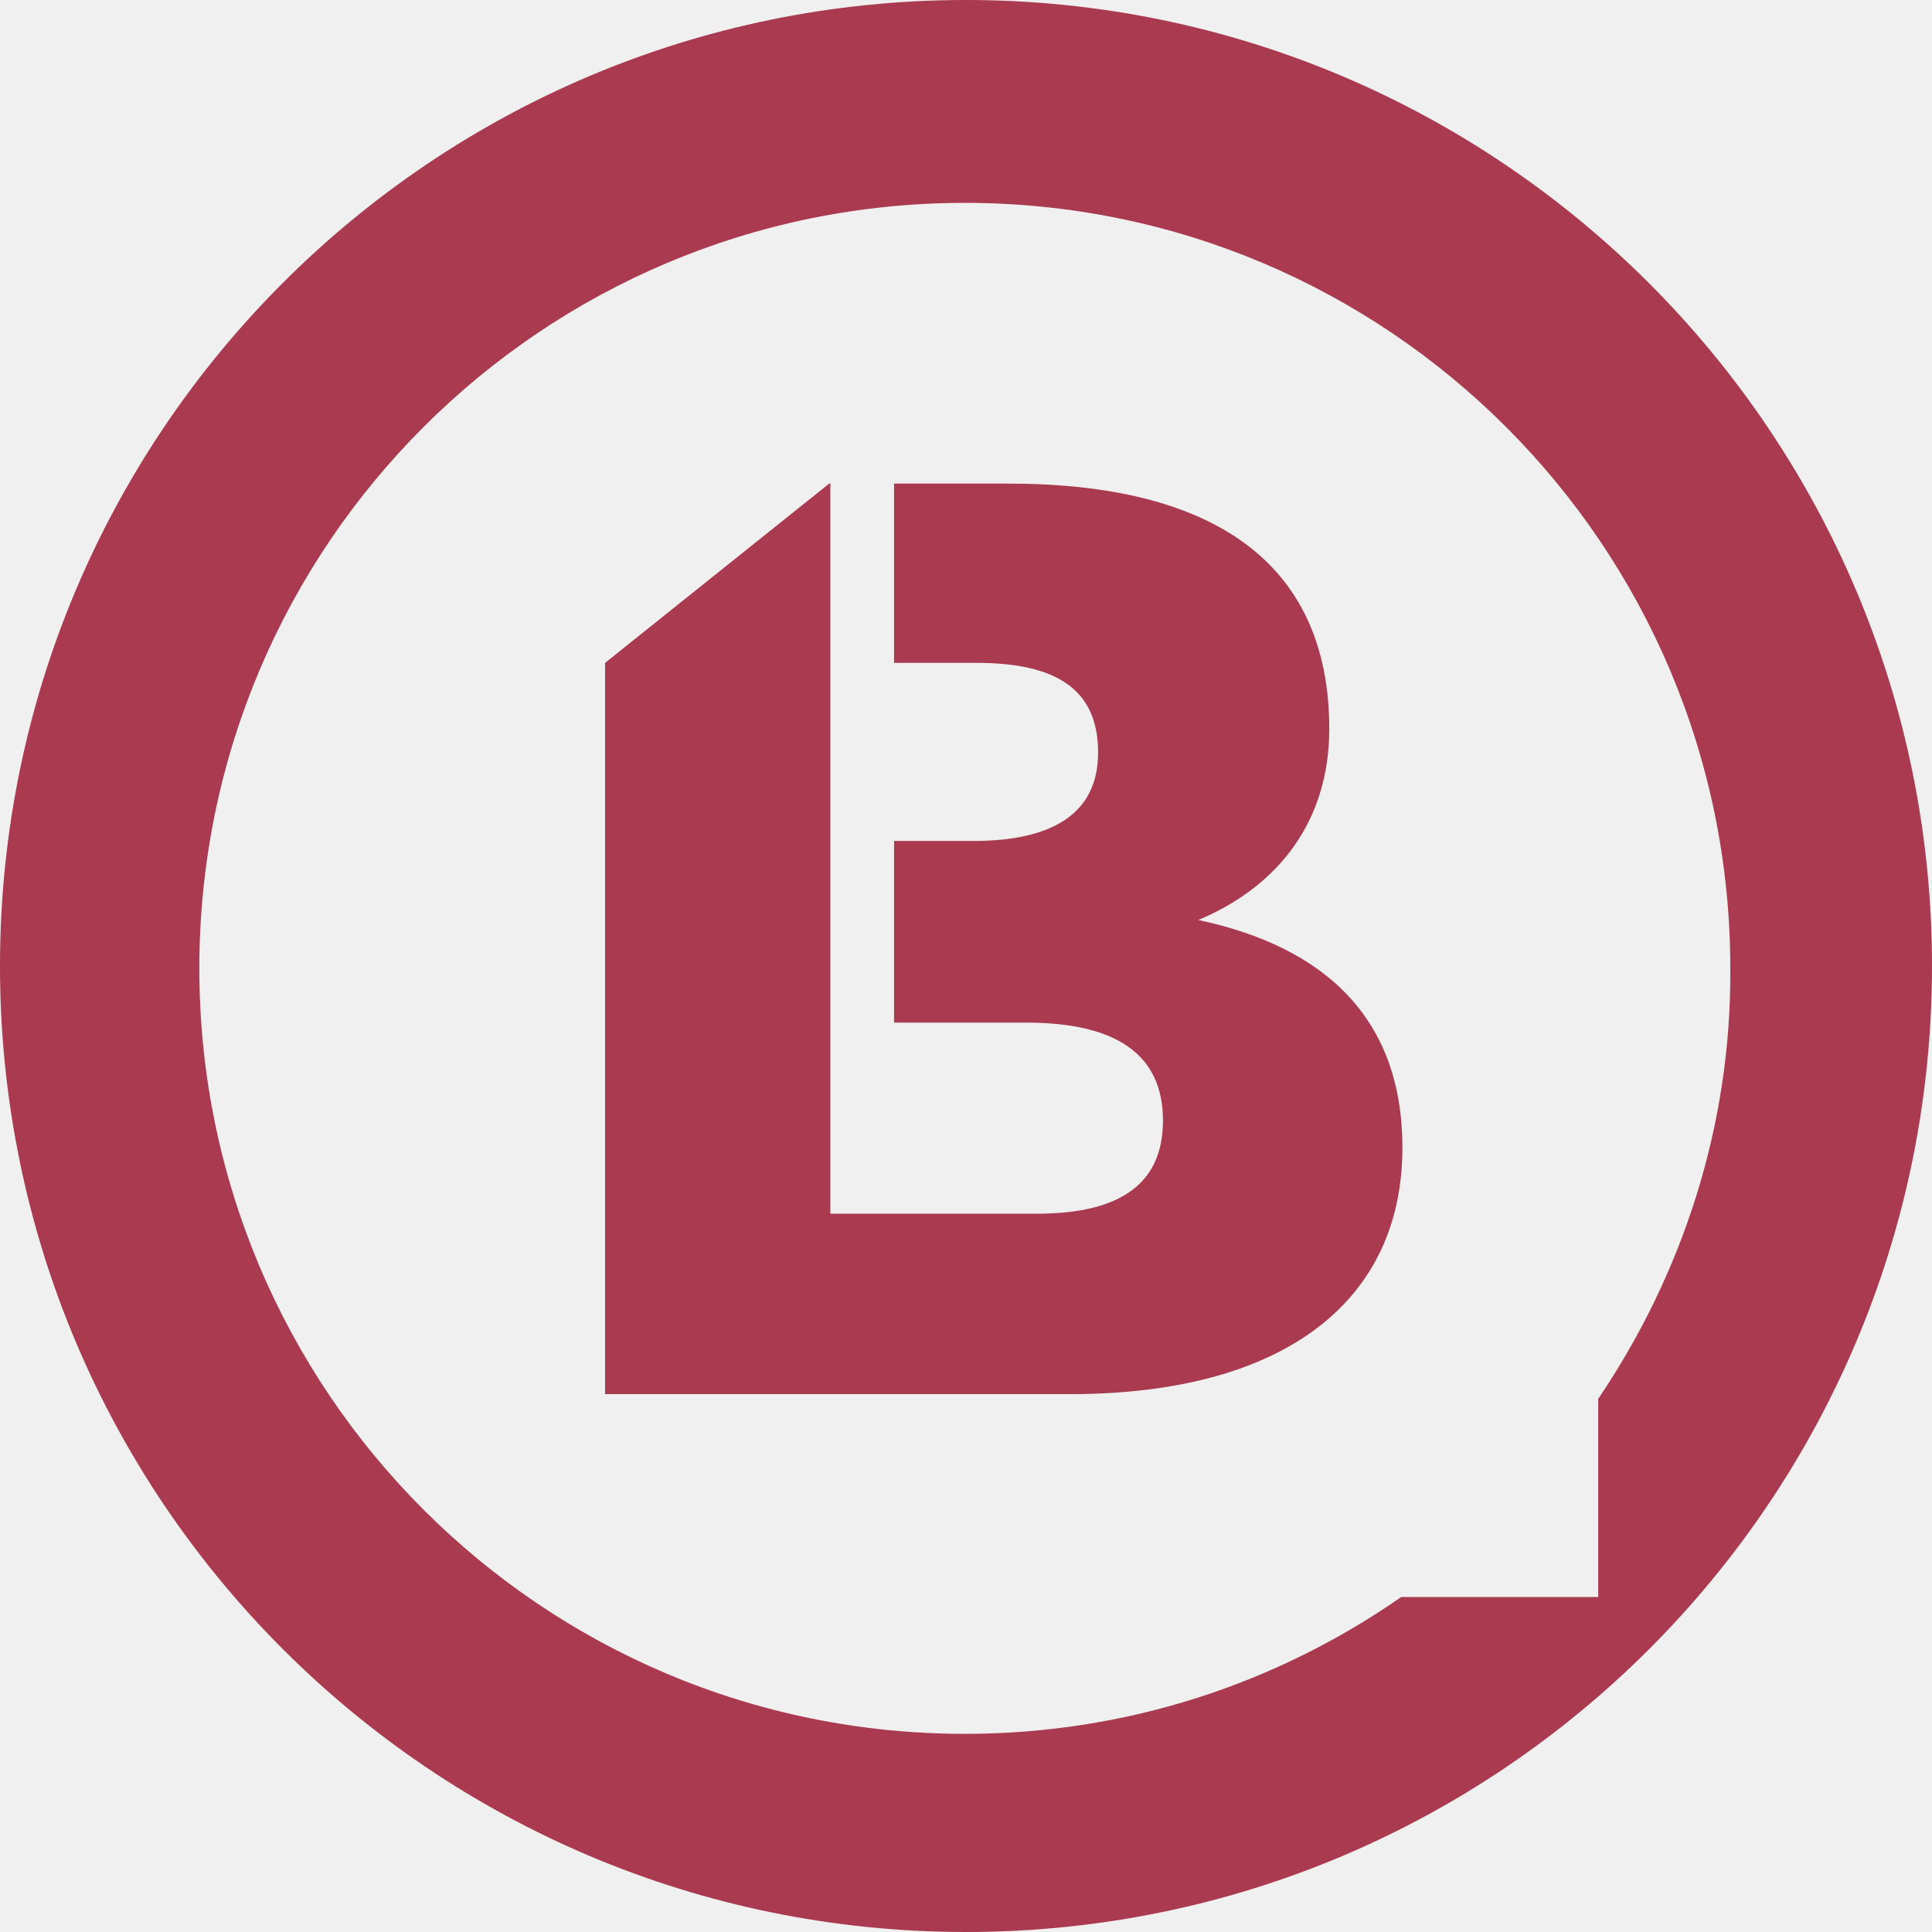
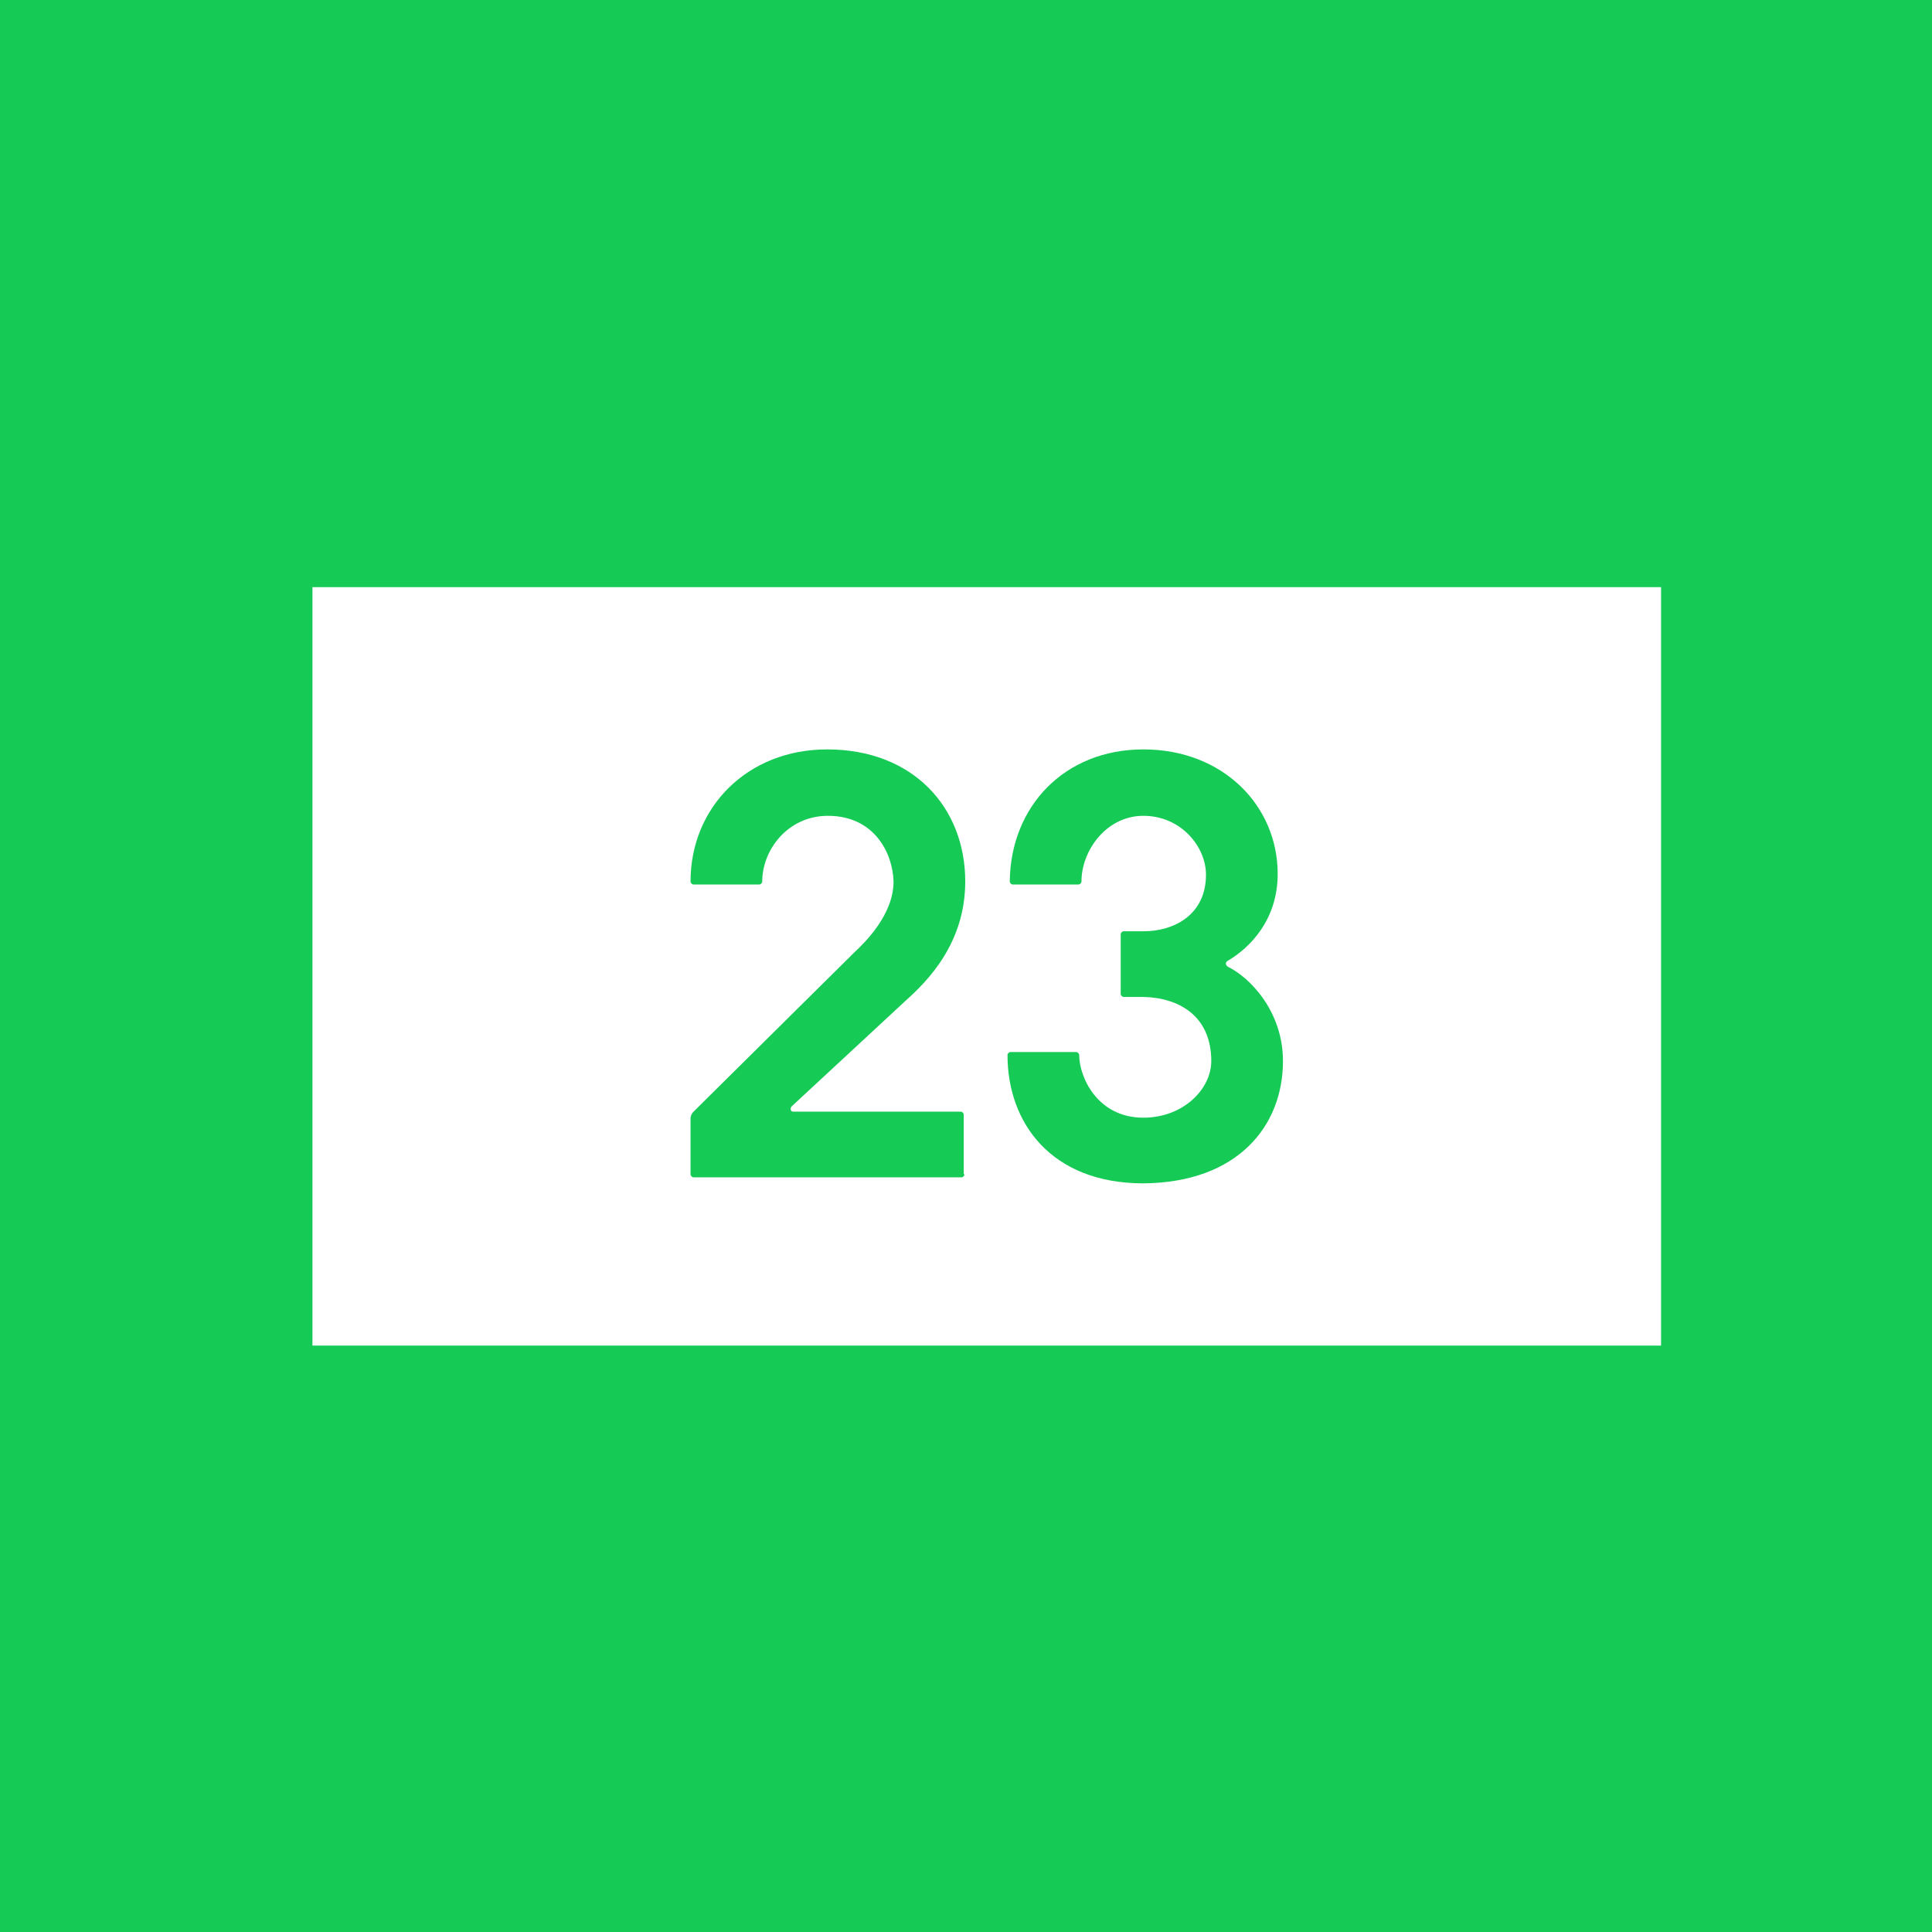
- <svg xmlns="http://www.w3.org/2000/svg" version="1.1" id="Layer_1" x="0px" y="0px" viewBox="215.2 128.8 163.8 163.8" enable-background="new 215.2 128.8 163.8 163.8" xml:space="preserve">
-   <g>
-     <path fill="#AA3A50" d="M316.8,206.8c6.9-2.9,11.1-8.5,11.1-16.2c0-14.2-10-20.8-27.2-20.8H291V185h7c6.7,0,10.3,2.2,10.3,7.6   c0,5.2-3.9,7.5-10.6,7.5H291v15.4h11.2c7.5,0,11.6,2.6,11.6,8.3c0,5.2-3.4,7.9-10.7,7.9h-17.5v-61.9h-0.1l-19,15.2v62h39.4   c18.2,0,28.2-7.9,28.2-20.9C334.1,215.2,327.6,209.1,316.8,206.8L316.8,206.8z" />
-     <path fill="#AA3A50" d="M297.1,128.8c-45.3,0-81.9,36.7-81.9,81.9c0,45.3,36.7,81.9,81.9,81.9c45.3,0,81.9-36.7,81.9-81.9   S342.3,128.8,297.1,128.8L297.1,128.8z M350.7,247.4v16.8H334c-10.5,7.3-23.2,11.6-37,11.6c-35.9,0-64.9-29.1-64.9-64.9   c0-35.9,29.1-64.9,64.9-64.9c35.9,0,64.9,29.1,64.9,64.9C362,224.3,357.8,236.9,350.7,247.4L350.7,247.4z" />
-   </g>
+ <svg xmlns="http://www.w3.org/2000/svg" xml:space="preserve" id="Ebene_1" x="0" y="0" style="enable-background:new 0 0 256 256" version="1.1" viewBox="0 0 256 256">
+   <style>.st0{fill:#15ca55}</style>
+   <path d="M0 0h256v256H0z" class="st0" />
+   <path d="M41.4 77.8h178.7v100.5H41.4z" style="fill:#fff" />
+   <path d="M127.8 155.6c0 .2-.2.4-.4.4H91.9c-.2 0-.4-.2-.4-.4v-7.3c0-.5.2-.8.4-1l21.3-21.1c1.4-1.3 5.2-5 5.2-9.4-.1-3.7-2.5-8.7-8.7-8.7-5.3 0-8.7 4.5-8.7 8.7 0 .2-.2.4-.4.4h-8.7c-.2 0-.4-.2-.4-.4 0-9.8 7.5-17.5 18.1-17.5 11.4 0 18.3 7.7 18.3 17.5 0 8.2-5 13.2-7.9 15.8l-15.1 14c-.2.2-.2.7.2.7h22.2c.2 0 .4.2.4.4v7.9zM151.5 99.3c10.6 0 17.8 7.5 17.8 16.5 0 6.1-3.7 9.8-6.6 11.5-.4.2-.3.6 0 .8 2.9 1.4 7.3 5.9 7.3 12.5 0 8.6-6 16.1-18.5 16.2-12.2 0-18-8-18-17 0-.2.2-.4.4-.4h8.7c.2 0 .4.2.4.4 0 2.9 2.4 8.3 8.5 8.3 5.3 0 9-3.8 9-7.5 0-6-4.3-8.4-9-8.5h-2.6c-.2 0-.4-.2-.4-.4v-7.9c0-.2.2-.4.4-.4h2.6c4.1 0 8.3-2.2 8.3-7.5 0-3.7-3.3-7.8-8.3-7.8-4.9 0-8.2 4.6-8.2 8.7 0 .2-.2.4-.4.4h-8.7c-.2 0-.4-.2-.4-.4.1-9.9 7.2-17.5 17.7-17.5z" class="st0" />
</svg>
